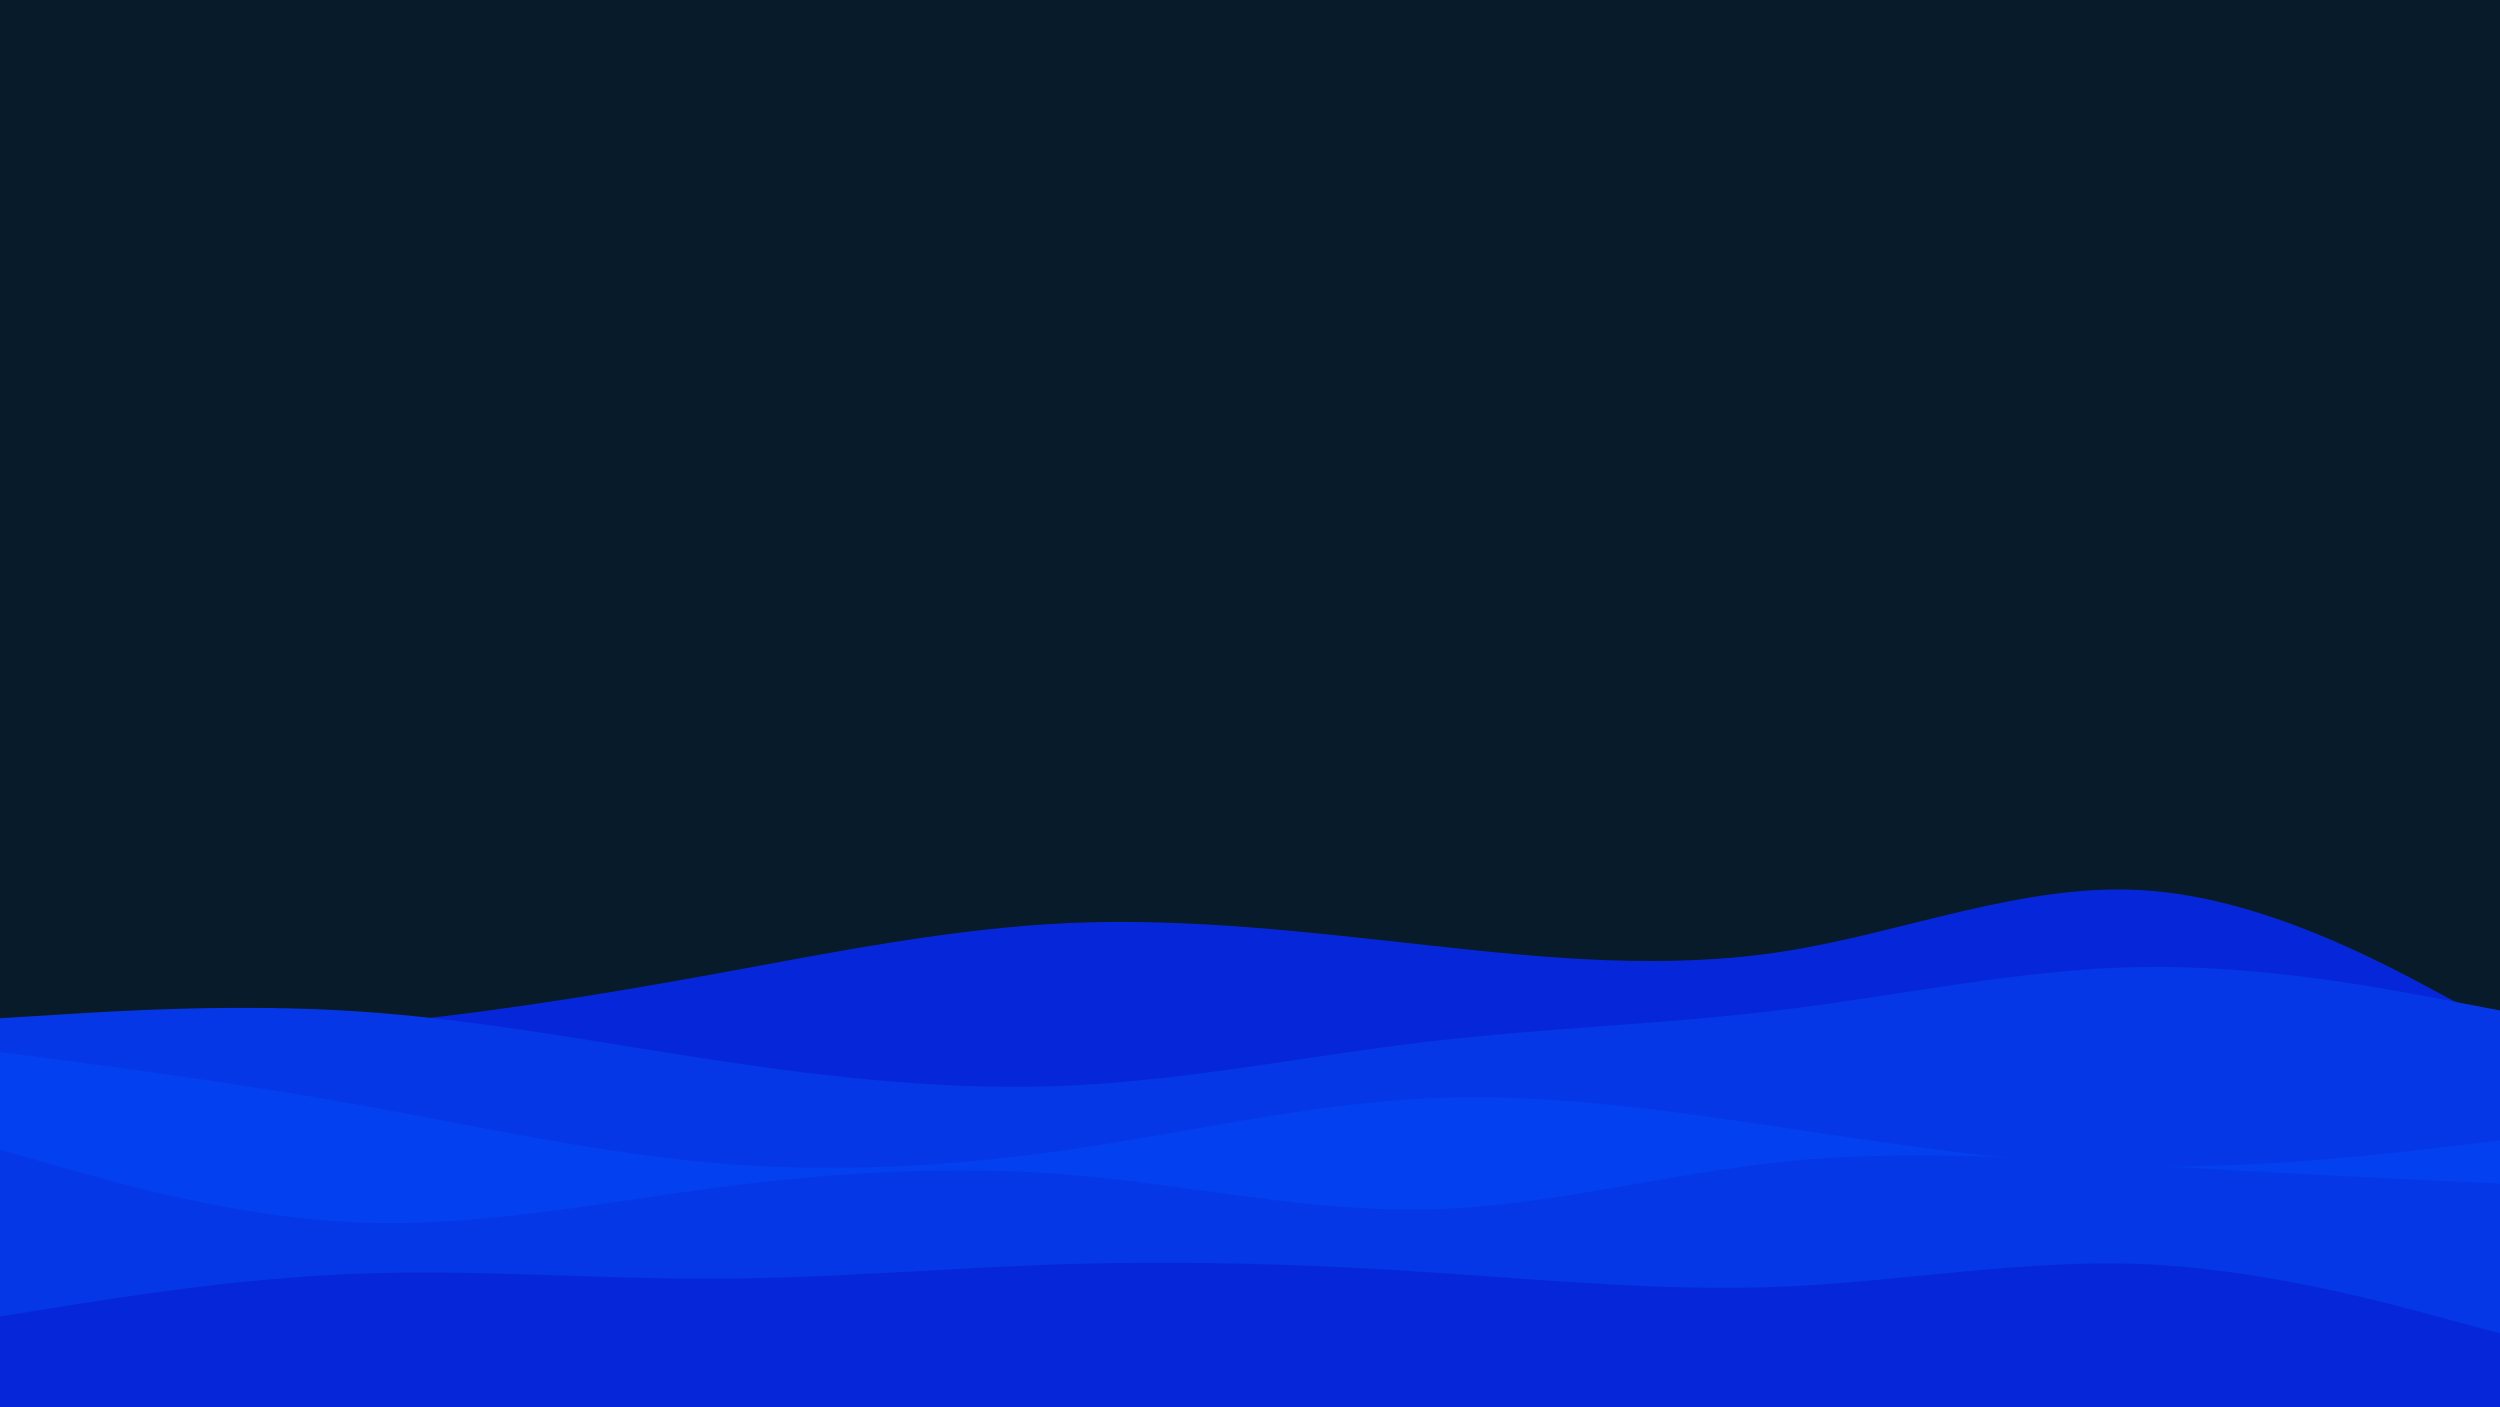
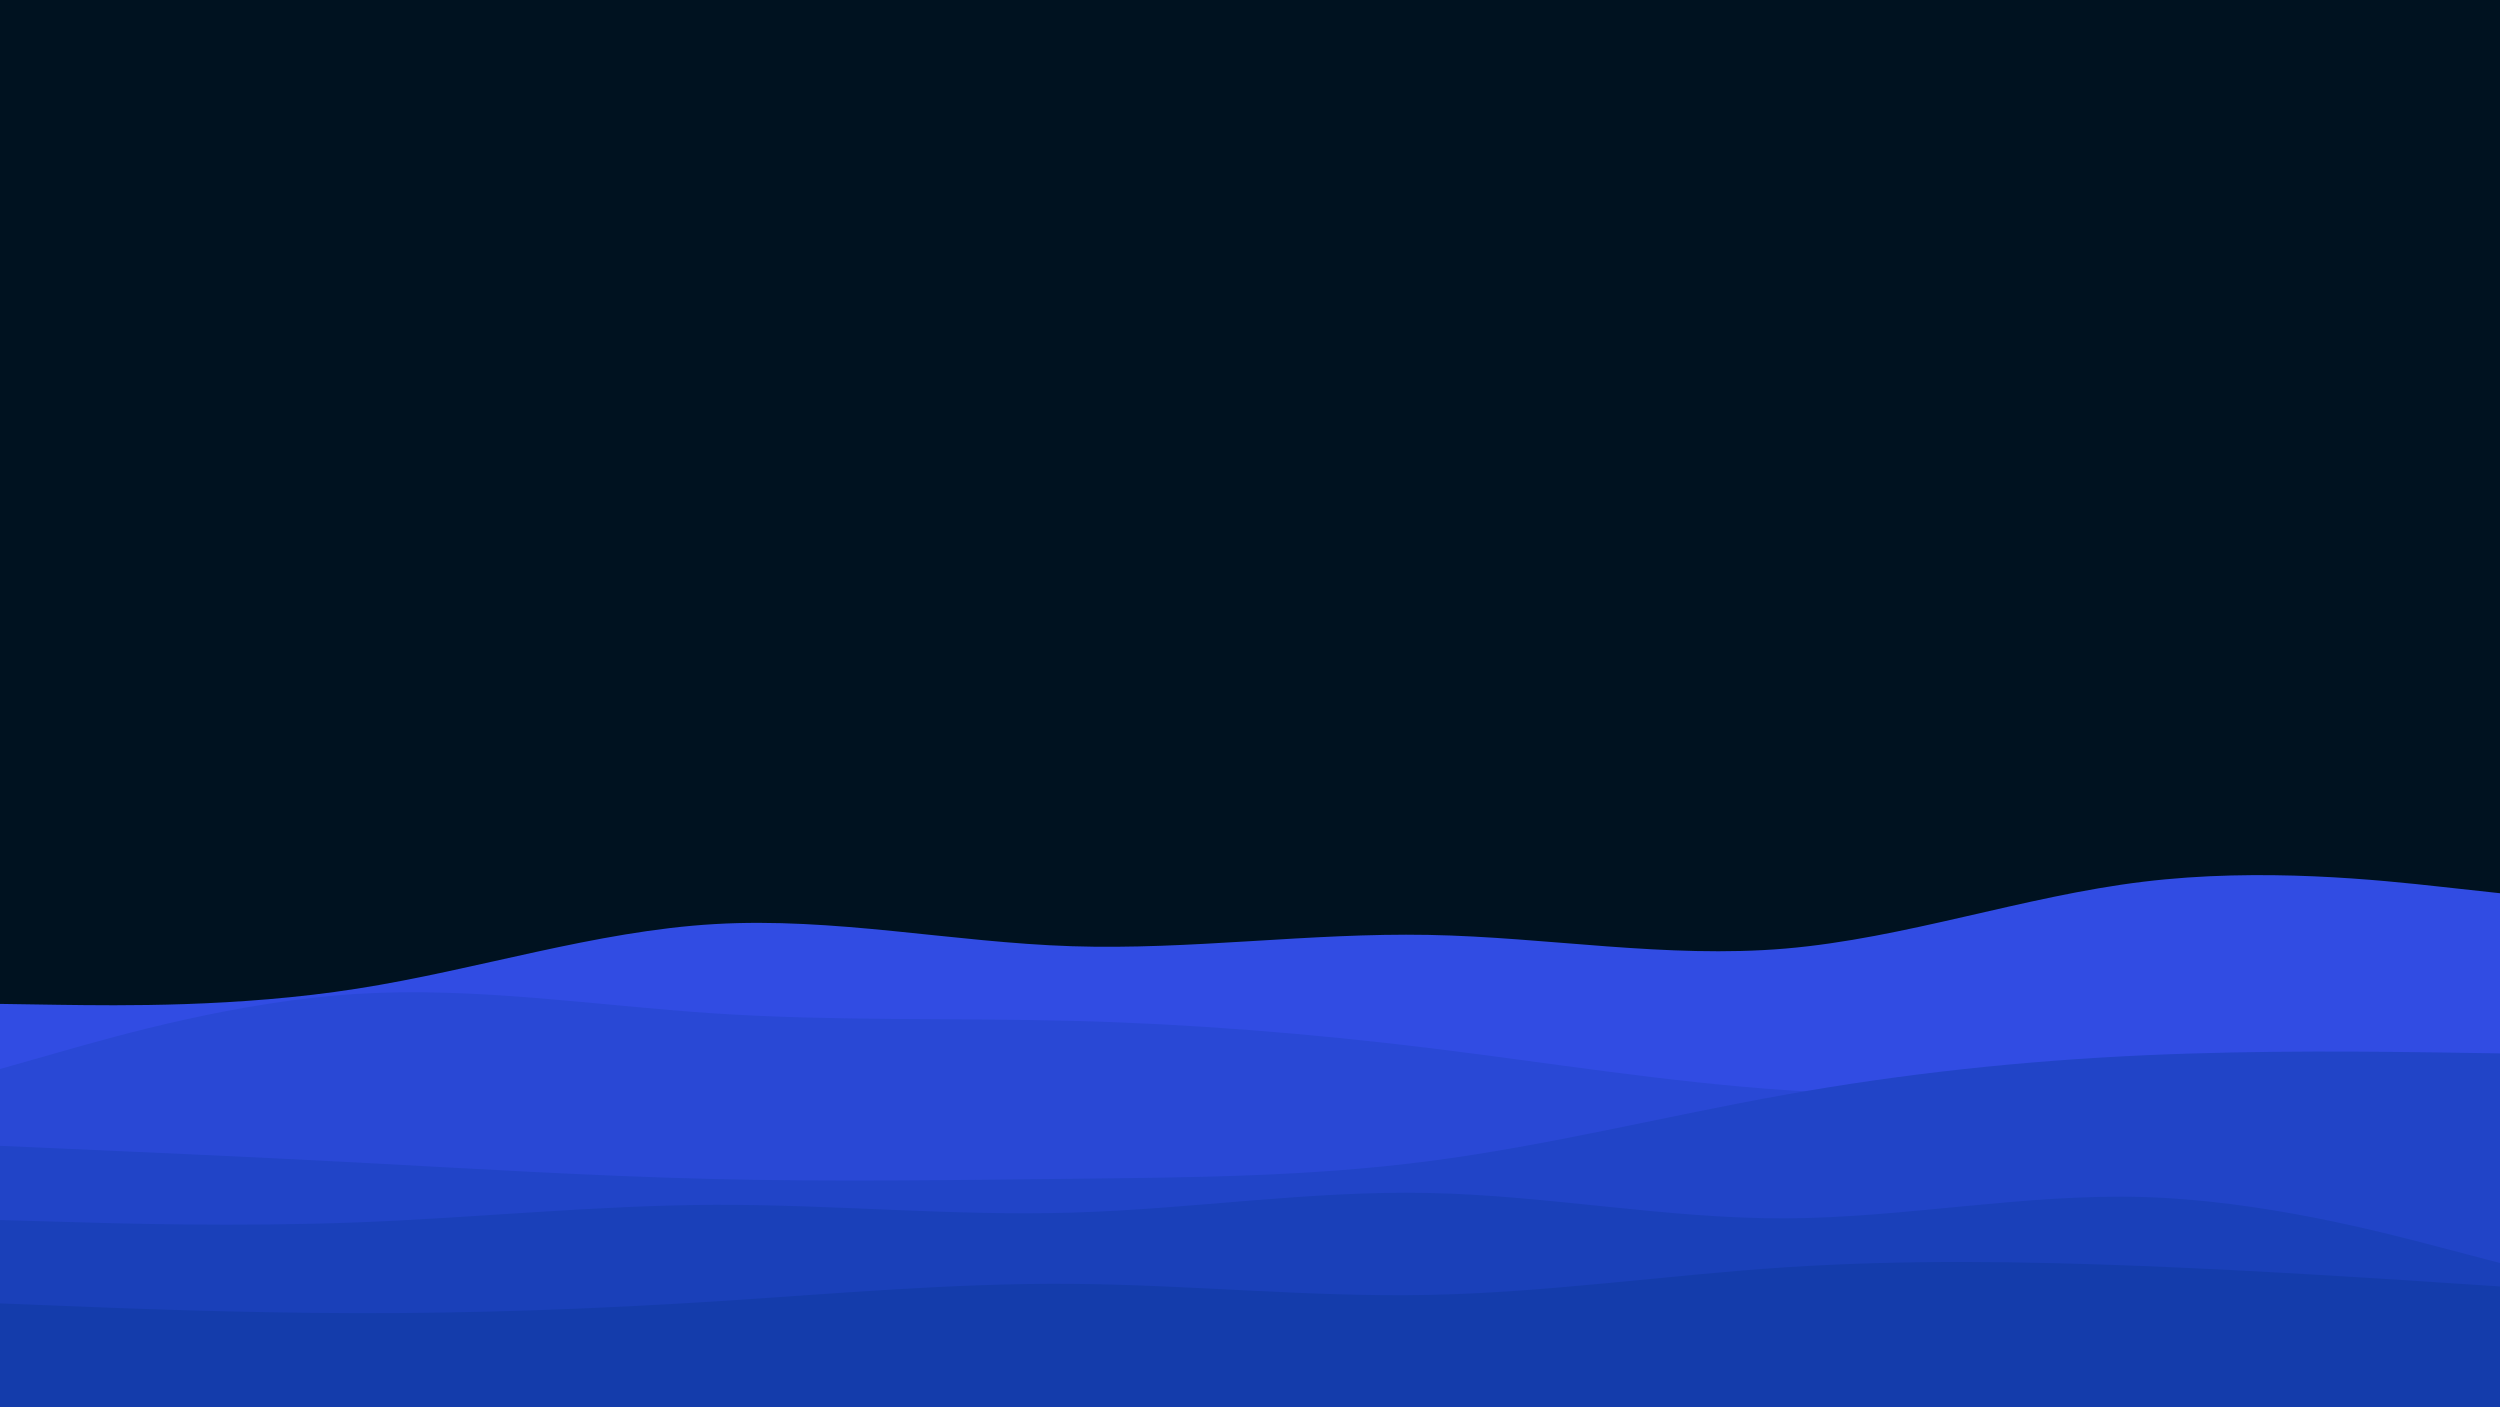
<svg xmlns="http://www.w3.org/2000/svg" id="visual" viewBox="0 0 1920 1080" width="1920" height="1080" version="1.1">
-   <rect x="0" y="0" width="1920" height="1080" fill="#071b2a" />
-   <path d="M0 799L45.7 798.2C91.3 797.3 182.7 795.7 274.2 787.5C365.7 779.3 457.3 764.7 548.8 748C640.3 731.3 731.7 712.7 823 708.8C914.3 705 1005.7 716 1097 726C1188.3 736 1279.7 745 1371.2 730.5C1462.7 716 1554.3 678 1645.8 683.7C1737.3 689.3 1828.7 738.7 1874.3 763.3L1920 788L1920 1081L1874.3 1081C1828.7 1081 1737.3 1081 1645.8 1081C1554.3 1081 1462.7 1081 1371.2 1081C1279.7 1081 1188.3 1081 1097 1081C1005.7 1081 914.3 1081 823 1081C731.7 1081 640.3 1081 548.8 1081C457.3 1081 365.7 1081 274.2 1081C182.7 1081 91.3 1081 45.7 1081L0 1081Z" fill="#0627d9" />
-   <path d="M0 782L45.7 779.2C91.3 776.3 182.7 770.7 274.2 776.7C365.7 782.7 457.3 800.3 548.8 814.2C640.3 828 731.7 838 823 833.7C914.3 829.3 1005.7 810.7 1097 800C1188.3 789.3 1279.7 786.7 1371.2 775.3C1462.7 764 1554.3 744 1645.8 742.7C1737.3 741.3 1828.7 758.7 1874.3 767.3L1920 776L1920 1081L1874.3 1081C1828.7 1081 1737.3 1081 1645.8 1081C1554.3 1081 1462.7 1081 1371.2 1081C1279.7 1081 1188.3 1081 1097 1081C1005.7 1081 914.3 1081 823 1081C731.7 1081 640.3 1081 548.8 1081C457.3 1081 365.7 1081 274.2 1081C182.7 1081 91.3 1081 45.7 1081L0 1081Z" fill="#0537e7" />
-   <path d="M0 808L45.7 814C91.3 820 182.7 832 274.2 848.3C365.7 864.7 457.3 885.3 548.8 893.2C640.3 901 731.7 896 823 882.7C914.3 869.3 1005.7 847.7 1097 843.5C1188.3 839.3 1279.7 852.7 1371.2 866.3C1462.7 880 1554.3 894 1645.8 895.7C1737.3 897.3 1828.7 886.7 1874.3 881.3L1920 876L1920 1081L1874.3 1081C1828.7 1081 1737.3 1081 1645.8 1081C1554.3 1081 1462.7 1081 1371.2 1081C1279.7 1081 1188.3 1081 1097 1081C1005.7 1081 914.3 1081 823 1081C731.7 1081 640.3 1081 548.8 1081C457.3 1081 365.7 1081 274.2 1081C182.7 1081 91.3 1081 45.7 1081L0 1081Z" fill="#0340ef" />
-   <path d="M0 883L45.7 896C91.3 909 182.7 935 274.2 938.8C365.7 942.7 457.3 924.3 548.8 912.3C640.3 900.3 731.7 894.7 823 902.3C914.3 910 1005.7 931 1097 928.8C1188.3 926.7 1279.7 901.3 1371.2 892C1462.7 882.7 1554.3 889.3 1645.8 894.8C1737.3 900.3 1828.7 904.7 1874.3 906.8L1920 909L1920 1081L1874.3 1081C1828.7 1081 1737.3 1081 1645.8 1081C1554.3 1081 1462.7 1081 1371.2 1081C1279.7 1081 1188.3 1081 1097 1081C1005.7 1081 914.3 1081 823 1081C731.7 1081 640.3 1081 548.8 1081C457.3 1081 365.7 1081 274.2 1081C182.7 1081 91.3 1081 45.7 1081L0 1081Z" fill="#0537e7" />
-   <path d="M0 1011L45.7 1003.7C91.3 996.3 182.7 981.7 274.2 978.2C365.7 974.7 457.3 982.3 548.8 982C640.3 981.7 731.7 973.3 823 970.7C914.3 968 1005.7 971 1097 977C1188.3 983 1279.7 992 1371.2 988C1462.7 984 1554.3 967 1645.8 970.8C1737.3 974.7 1828.7 999.3 1874.3 1011.7L1920 1024L1920 1081L1874.3 1081C1828.7 1081 1737.3 1081 1645.8 1081C1554.3 1081 1462.7 1081 1371.2 1081C1279.7 1081 1188.3 1081 1097 1081C1005.7 1081 914.3 1081 823 1081C731.7 1081 640.3 1081 548.8 1081C457.3 1081 365.7 1081 274.2 1081C182.7 1081 91.3 1081 45.7 1081L0 1081Z" fill="#0627d9" />
+   <rect x="0" y="0" width="1920" height="1080" fill="#001220" />
+   <path d="M0 771L45.7 771.7C91.3 772.3 182.7 773.7 274.2 759.3C365.7 745 457.3 715 548.8 709.7C640.3 704.3 731.7 723.7 823 726.7C914.3 729.7 1005.7 716.3 1097 718C1188.3 719.7 1279.7 736.3 1371.2 728.5C1462.7 720.7 1554.3 688.3 1645.8 677.2C1737.3 666 1828.7 676 1874.3 681L1920 686L1920 1081L1874.3 1081C1828.7 1081 1737.3 1081 1645.8 1081C1554.3 1081 1462.7 1081 1371.2 1081C1279.7 1081 1188.3 1081 1097 1081C1005.7 1081 914.3 1081 823 1081C731.7 1081 640.3 1081 548.8 1081C457.3 1081 365.7 1081 274.2 1081C182.7 1081 91.3 1081 45.7 1081L0 1081Z" fill="#314ce3" />
+   <path d="M0 821L45.7 808C91.3 795 182.7 769 274.2 763.3C365.7 757.7 457.3 772.3 548.8 778.3C640.3 784.3 731.7 781.7 823 784C914.3 786.3 1005.7 793.7 1097 804.8C1188.3 816 1279.7 831 1371.2 837.2C1462.7 843.3 1554.3 840.7 1645.8 842.7C1737.3 844.7 1828.7 851.3 1874.3 854.7L1920 858L1920 1081L1874.3 1081C1828.7 1081 1737.3 1081 1645.8 1081C1554.3 1081 1462.7 1081 1371.2 1081C1279.7 1081 1188.3 1081 1097 1081C1005.7 1081 914.3 1081 823 1081C731.7 1081 640.3 1081 548.8 1081C457.3 1081 365.7 1081 274.2 1081C182.7 1081 91.3 1081 45.7 1081L0 1081Z" fill="#2948d5" />
+   <path d="M0 880L45.7 882C91.3 884 182.7 888 274.2 892.8C365.7 897.7 457.3 903.3 548.8 905.5C640.3 907.7 731.7 906.3 823 905.3C914.3 904.3 1005.7 903.7 1097 891.8C1188.3 880 1279.7 857 1371.2 840.7C1462.7 824.3 1554.3 814.7 1645.8 810.5C1737.3 806.3 1828.7 807.7 1874.3 808.3L1920 809L1920 1081L1874.3 1081C1828.7 1081 1737.3 1081 1645.8 1081C1554.3 1081 1462.7 1081 1371.2 1081C1279.7 1081 1188.3 1081 1097 1081C1005.7 1081 914.3 1081 823 1081C731.7 1081 640.3 1081 548.8 1081C457.3 1081 365.7 1081 274.2 1081C182.7 1081 91.3 1081 45.7 1081L0 1081Z" fill="#2144c7" />
+   <path d="M0 937L45.7 938.3C91.3 939.7 182.7 942.3 274.2 938.8C365.7 935.3 457.3 925.7 548.8 925.3C640.3 925 731.7 934 823 931.3C914.3 928.7 1005.7 914.3 1097 916.2C1188.3 918 1279.7 936 1371.2 935.7C1462.7 935.3 1554.3 916.7 1645.8 919.3C1737.3 922 1828.7 946 1874.3 958L1920 970L1920 1081L1874.3 1081C1828.7 1081 1737.3 1081 1645.8 1081C1554.3 1081 1462.7 1081 1371.2 1081C1279.7 1081 1188.3 1081 1097 1081C1005.7 1081 914.3 1081 823 1081C731.7 1081 640.3 1081 548.8 1081C457.3 1081 365.7 1081 274.2 1081C182.7 1081 91.3 1081 45.7 1081L0 1081Z" fill="#1a40b9" />
+   <path d="M0 1001L45.7 1002.8C91.3 1004.7 182.7 1008.3 274.2 1008.5C365.7 1008.7 457.3 1005.3 548.8 999.5C640.3 993.7 731.7 985.3 823 986C914.3 986.7 1005.7 996.3 1097 994.5C1188.3 992.7 1279.7 979.3 1371.2 973.3C1462.7 967.3 1554.3 968.7 1645.8 972.3C1737.3 976 1828.7 982 1874.3 985L1920 988L1920 1081L1874.3 1081C1828.7 1081 1737.3 1081 1645.8 1081C1554.3 1081 1462.7 1081 1371.2 1081C1279.7 1081 1188.3 1081 1097 1081C1005.7 1081 914.3 1081 823 1081C731.7 1081 640.3 1081 548.8 1081C457.3 1081 365.7 1081 274.2 1081C182.7 1081 91.3 1081 45.7 1081L0 1081Z" fill="#143cab" />
</svg>
